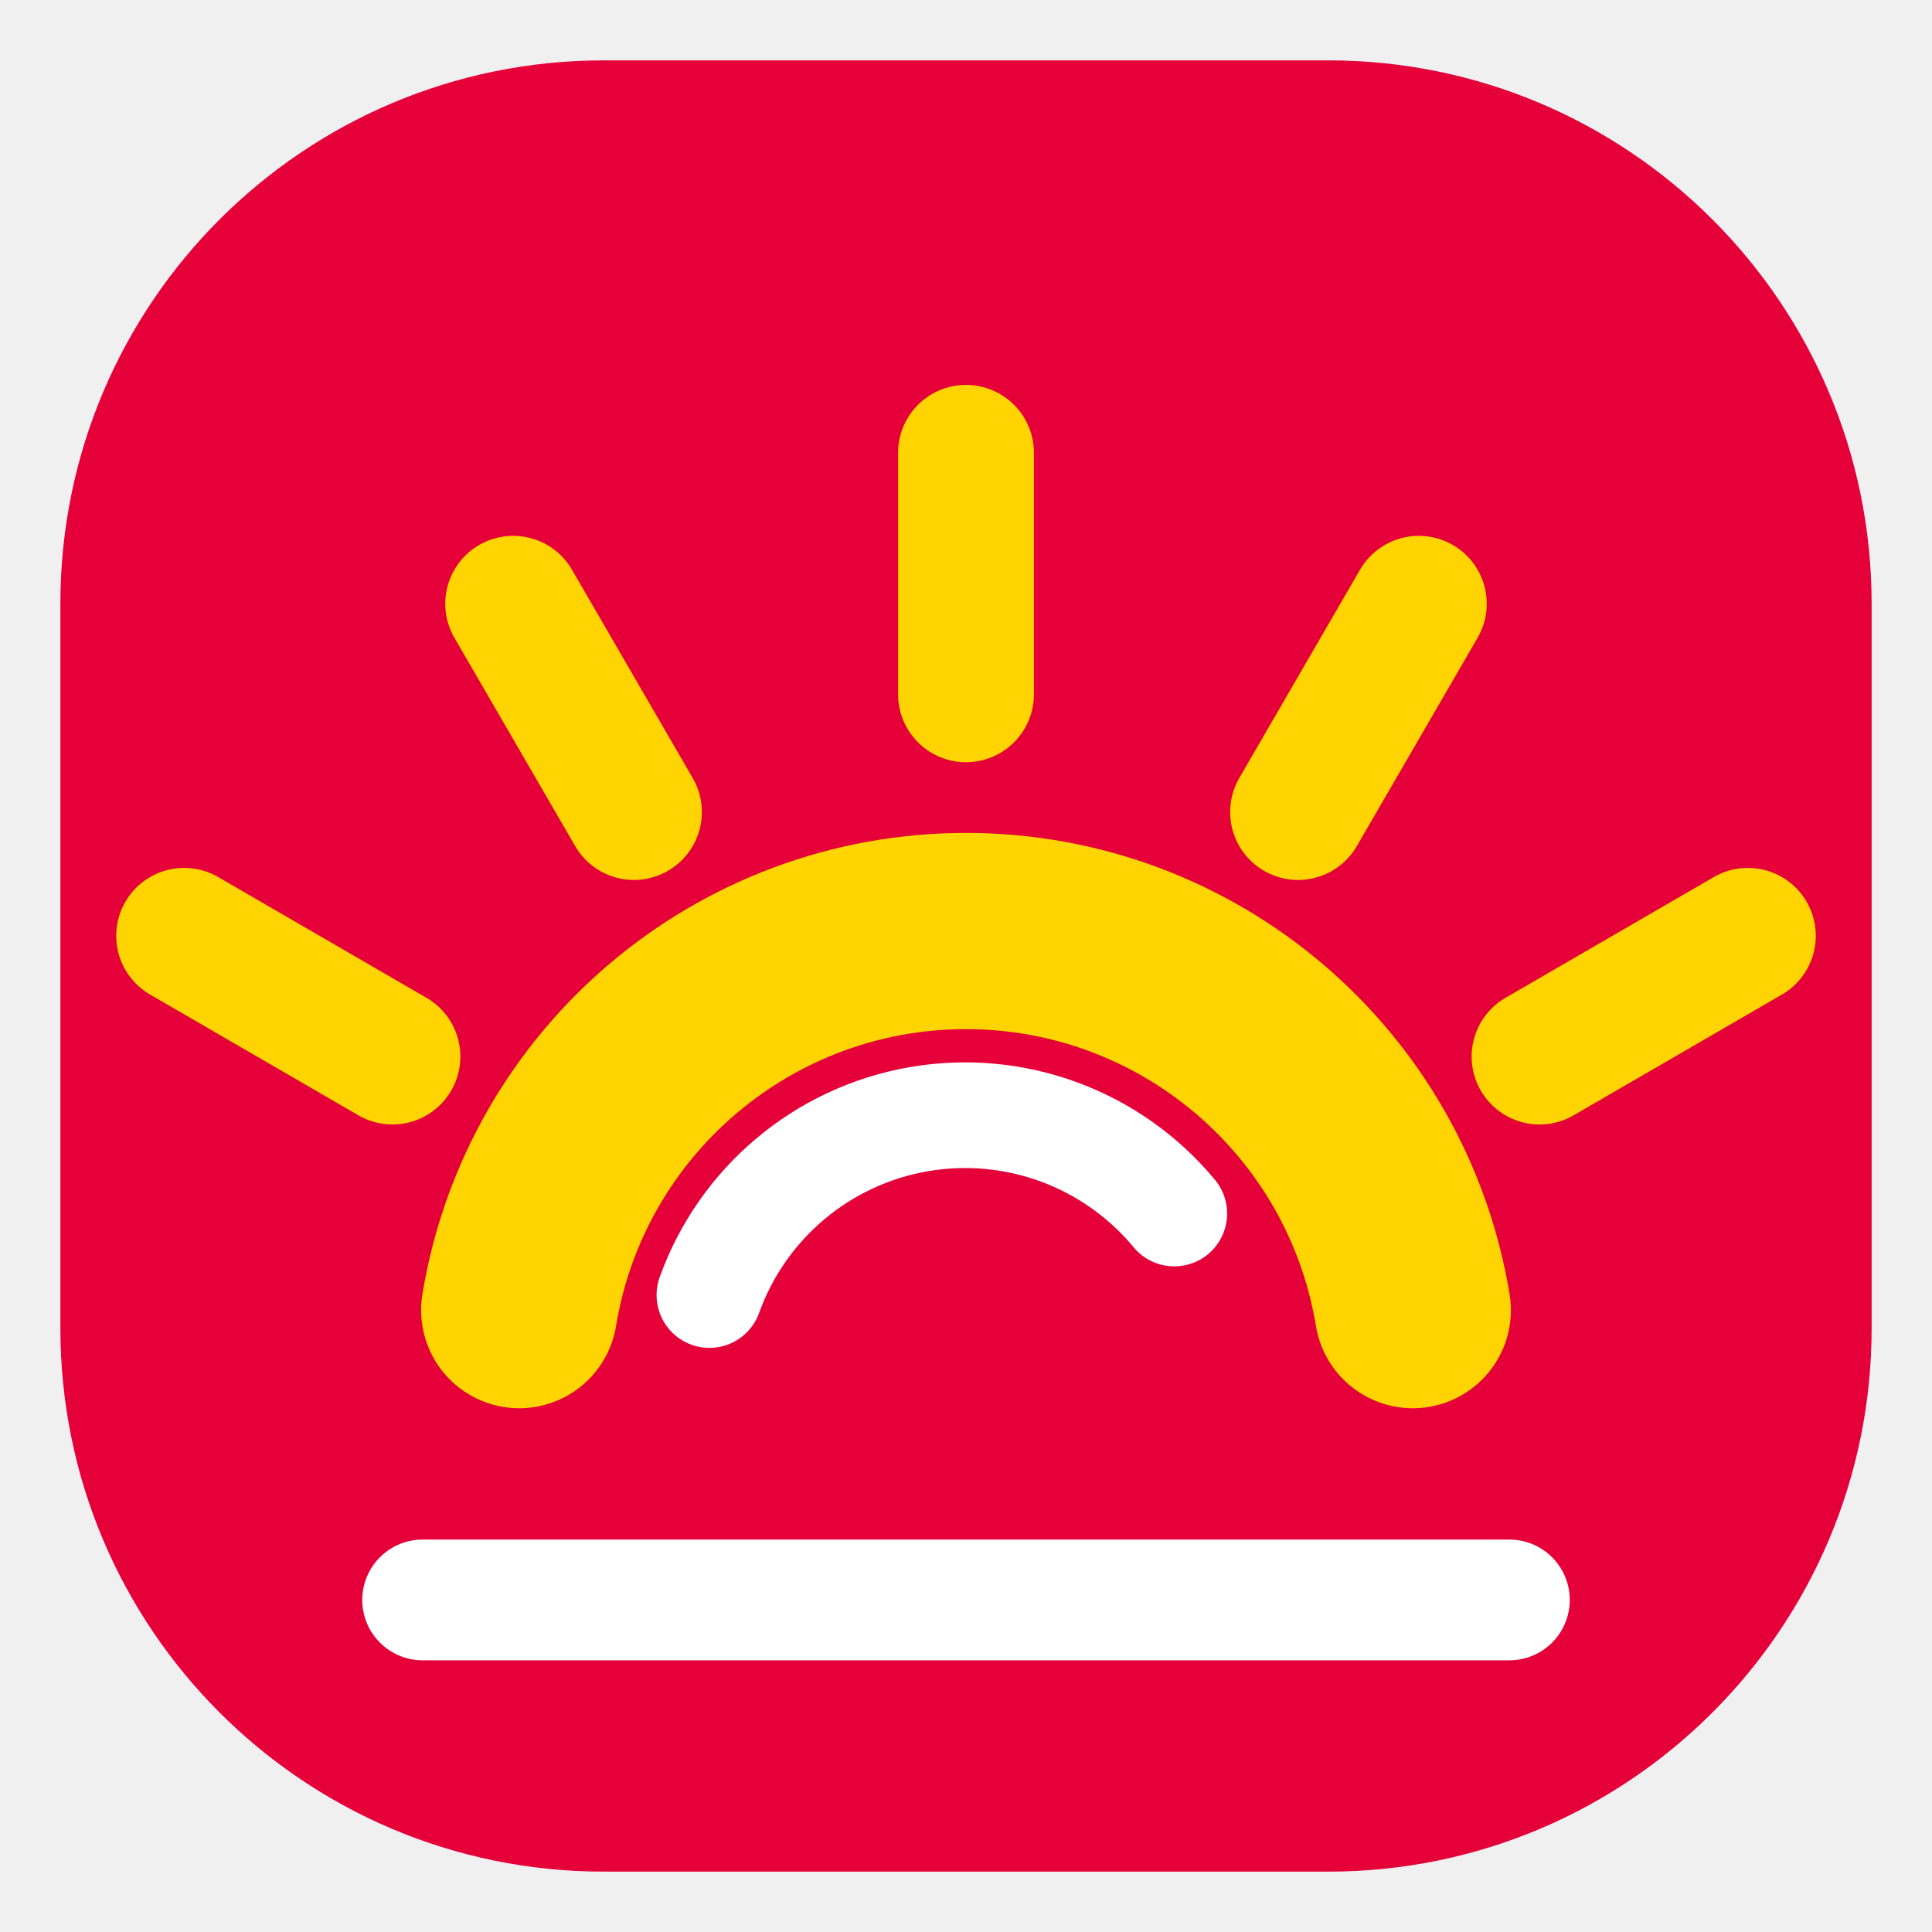
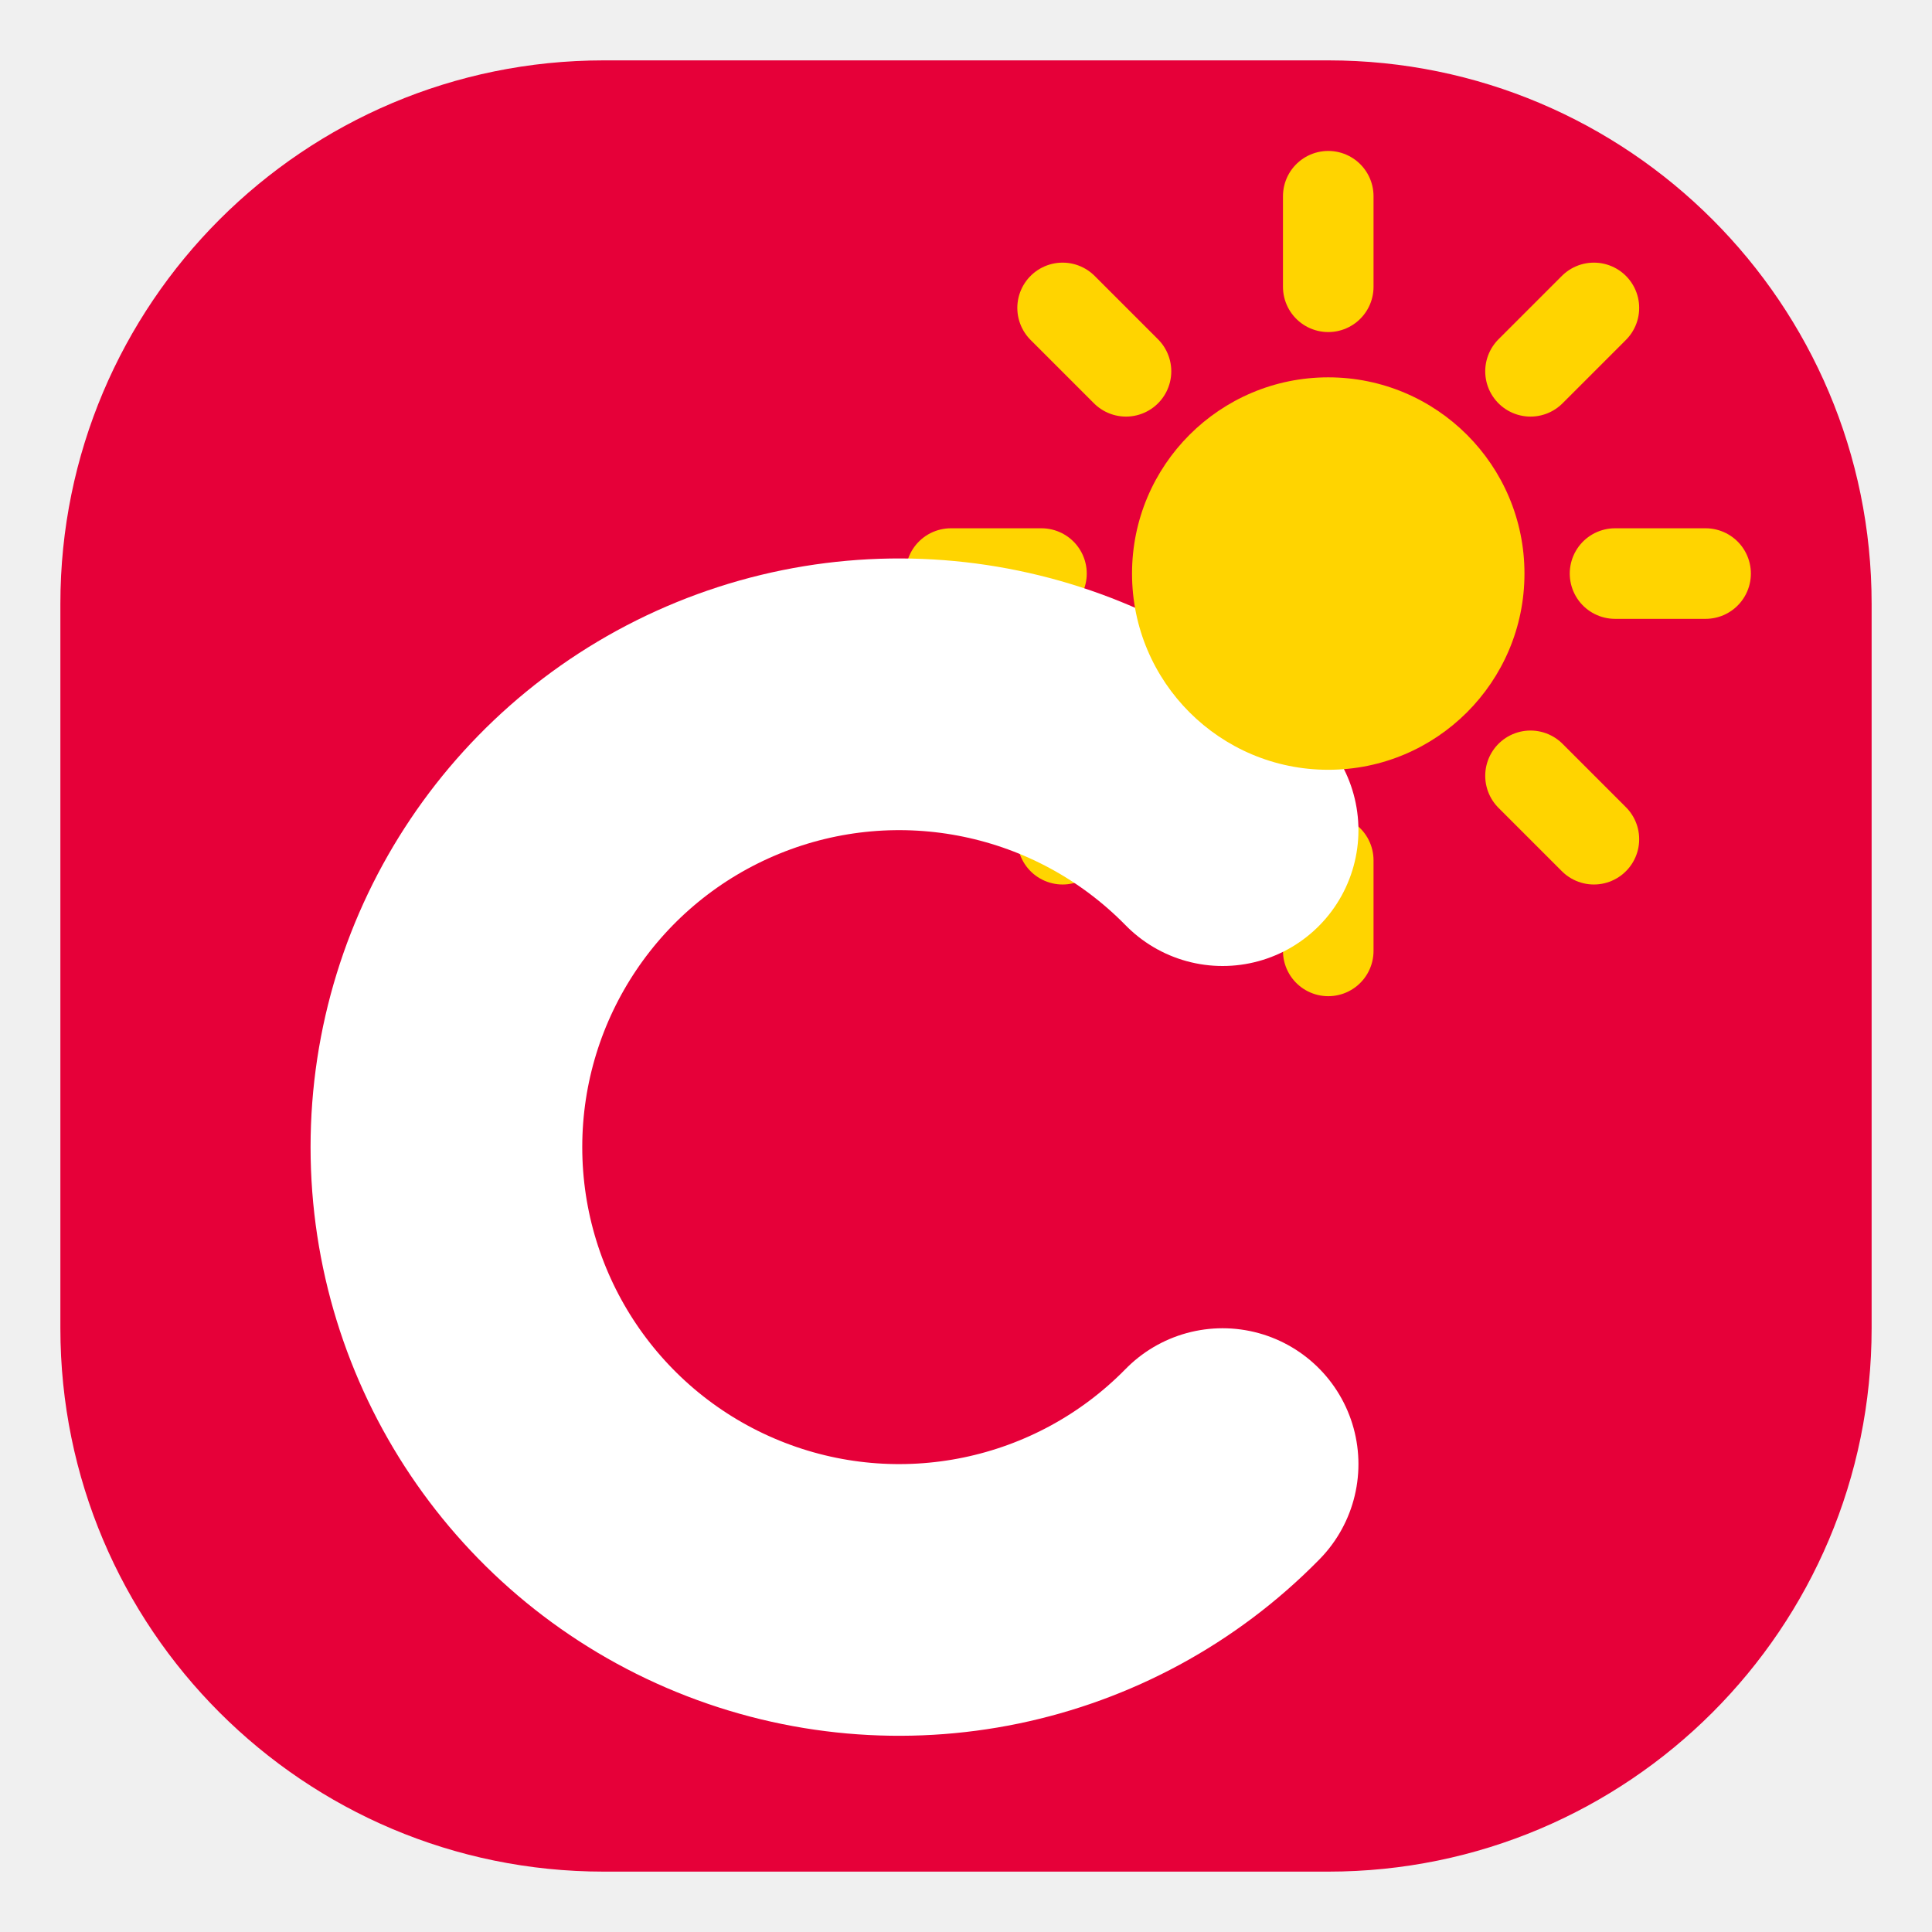
<svg xmlns="http://www.w3.org/2000/svg" viewBox="0 0 64 64" width="64" height="64" role="img" aria-label="CladFlo">
+   <style>
+     .rays { transform-origin: 44px 19px; animation: turn 14s linear infinite; }
+     @keyframes turn { to { transform: rotate(360deg); } }
+     @media (prefers-reduced-motion: reduce) { .rays { animation: none; } }
+   </style>
  <rect x="2" y="2" width="60" height="60" rx="18" fill="#e60039" />
-   <path d="M32 23V15M21 26.9L17 20M43 26.9L47 20M13 35L6.1 31M51 35L57.9 31" fill="none" stroke="#ffd400" stroke-width="4.5" stroke-linecap="round" />
-   <path d="M17.2 43.4A15 15 0 0 1 46.8 43.4" fill="none" stroke="#ffd400" stroke-width="6.5" stroke-linecap="round" />
-   <path d="M23.5 42.9A9 9 0 0 1 38.9 40.2" fill="none" stroke="#ffffff" stroke-width="3.5" stroke-linecap="round" />
-   <path d="M14 53H50" fill="none" stroke="#ffffff" stroke-width="4" stroke-linecap="round" />
+   <g class="rays" fill="none" stroke="#ffd400" stroke-width="3" stroke-linecap="round">
+     <path d="M44 6.5V9.5M44 28.5V31.5M31.5 19H34.5M53.5 19H56.5M35.2 10.2L37.3 12.3M50.7 25.7L52.8 27.8M35.2 27.8L37.3 25.7M50.7 12.3L52.8 10.2" />
+   </g>
+   <path d="M40.5 27.5A15 15 0 1 0 40.5 48.5" fill="none" stroke="#ffffff" stroke-width="9" stroke-linecap="round" />
+   <circle cx="44" cy="19" r="6.5" fill="#ffd400" />
</svg>
